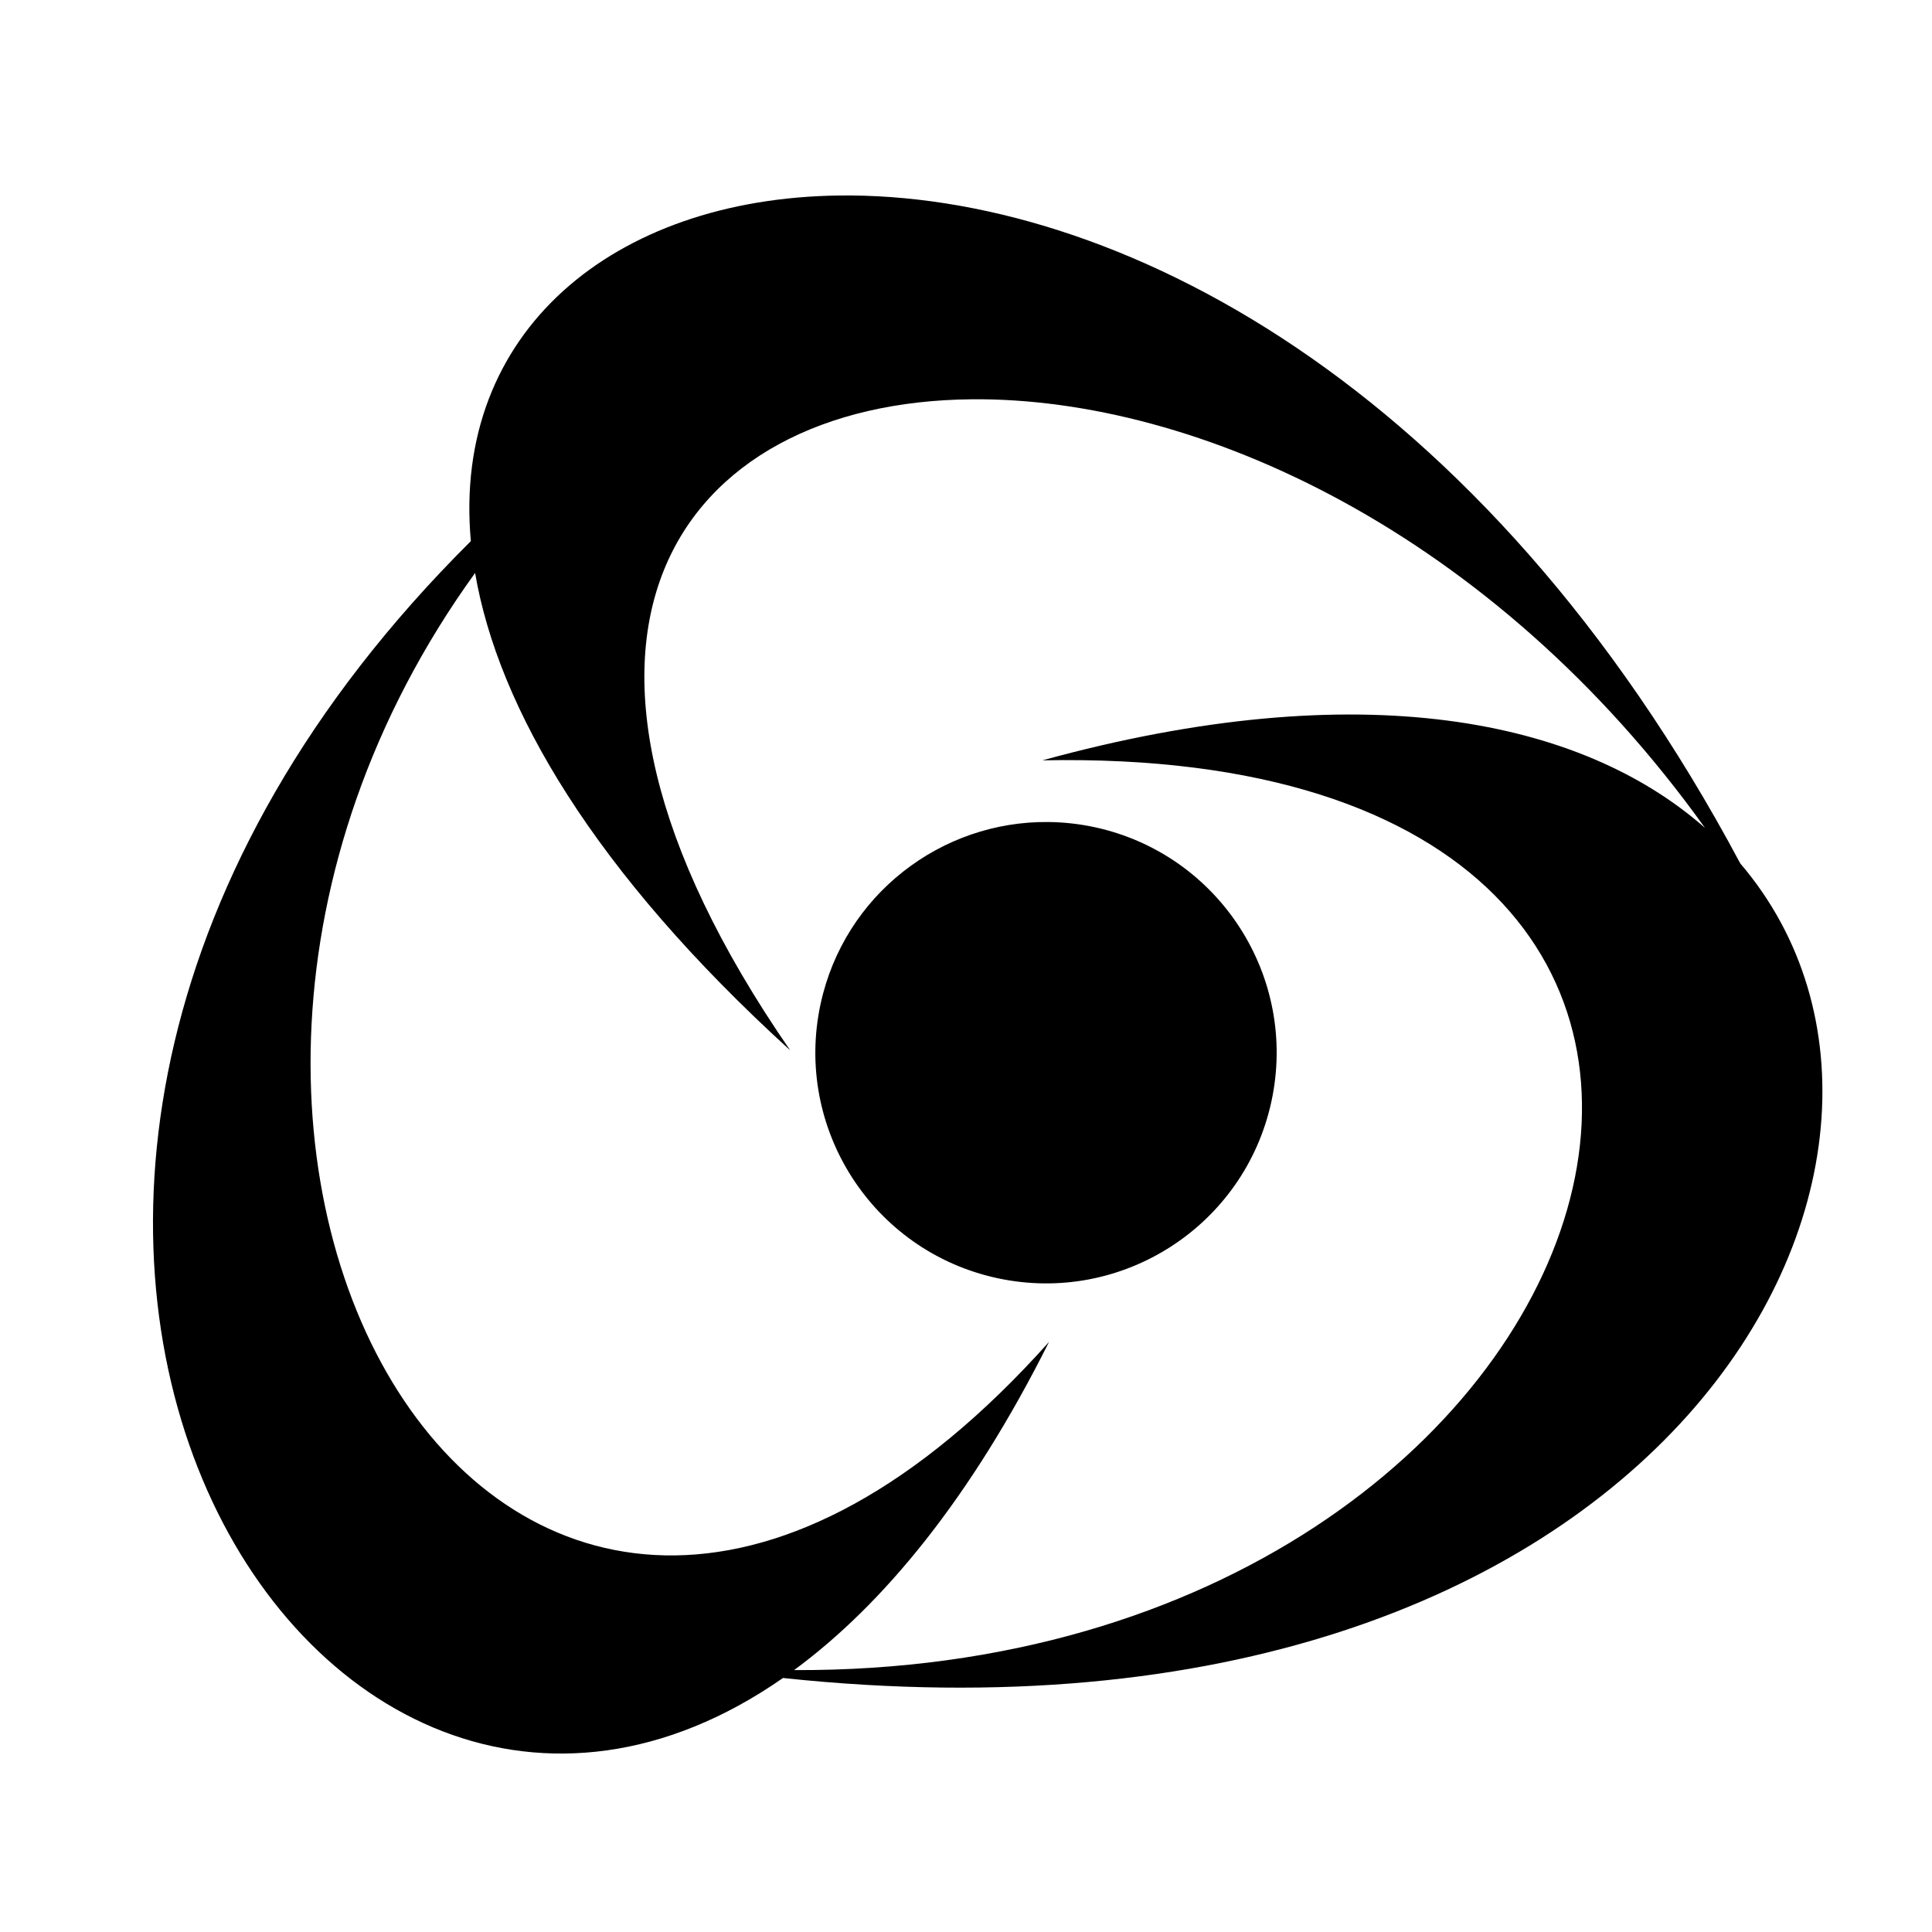
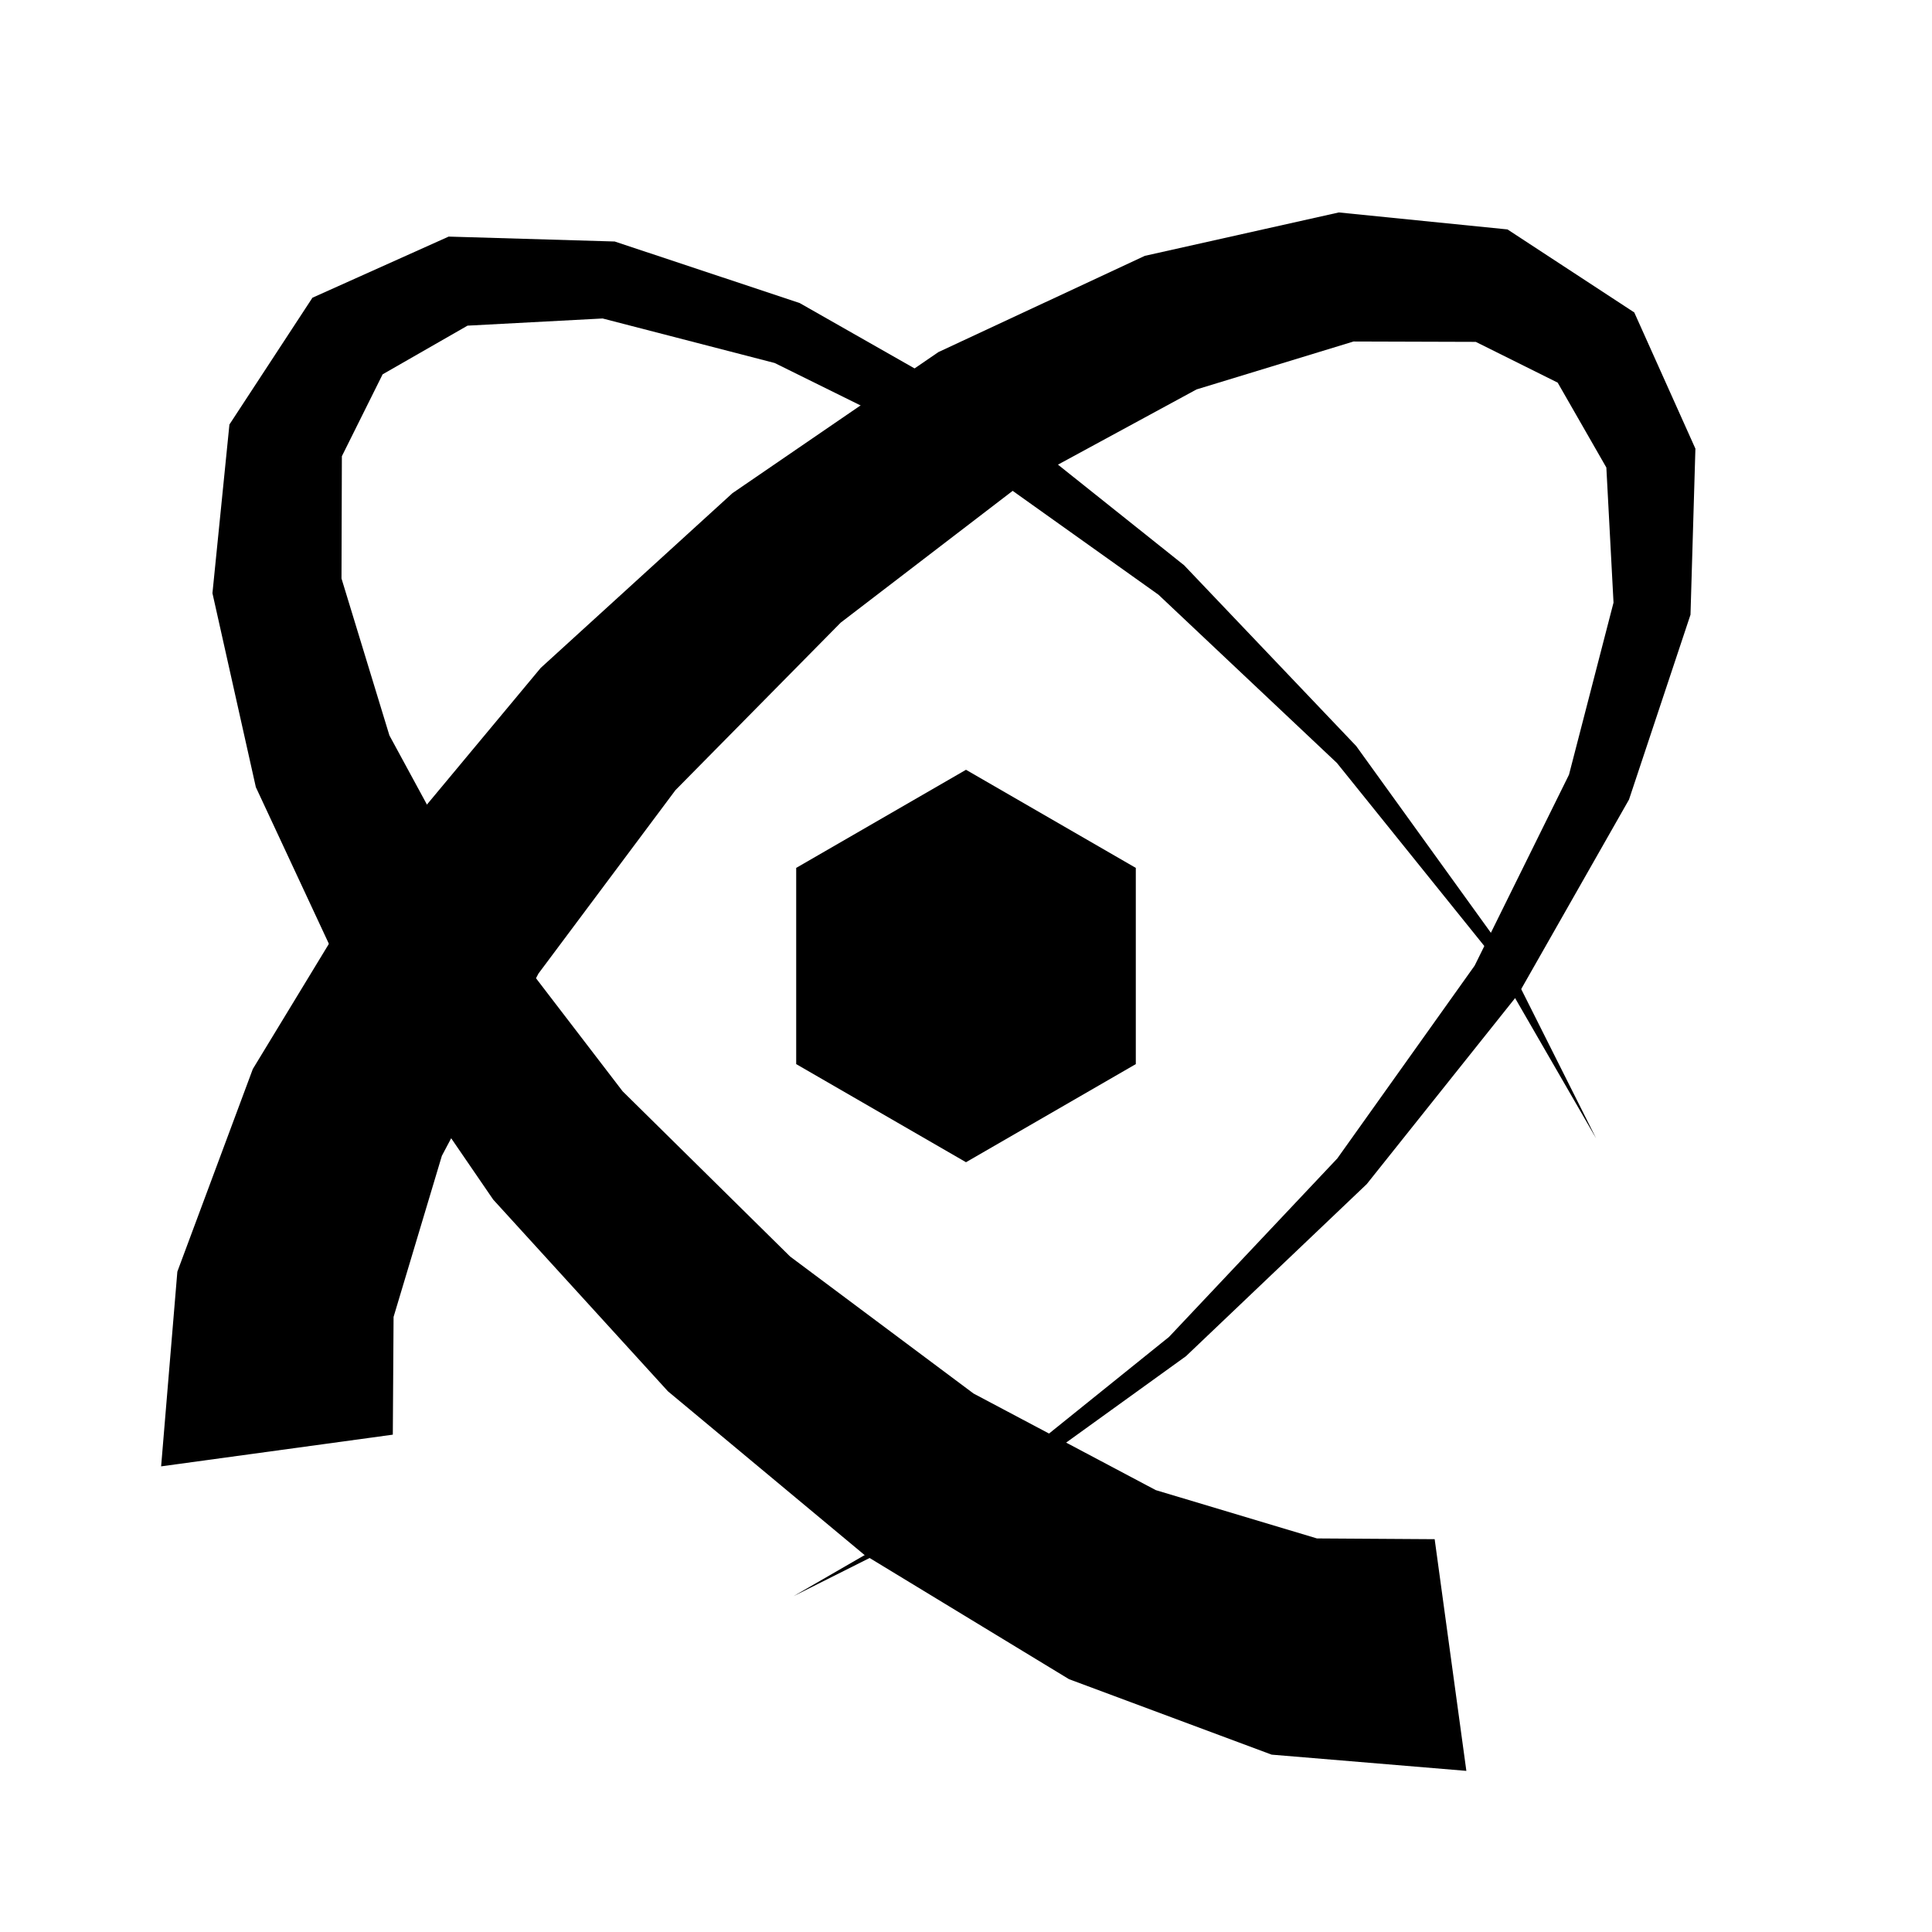
<svg xmlns="http://www.w3.org/2000/svg" viewBox="0 0 512 512">
-   <path d="M222.25 51.813c-59.778.797-102.472 36.19-97.47 91.593-175.105 173.99-42.24 388.292 82.72 301.281 234.398 24.897 320.07-138.203 253.688-215.875-68.157-127.71-166.197-177.97-238.938-177zm35.28 54c59.782-.537 138.234 35.254 194.314 113.593-32.668-28.783-91.096-41.137-175.594-17.906 233.673-4.713 159.012 242.056-65.813 241.094 23.605-17.352 46.84-45.562 67.563-86.97-141.047 157.87-264.124-48.664-152.094-203.78 6.14 35.83 31.486 79.165 83.5 126.5-75.762-109.73-29.625-171.834 48.125-172.53zm20.314 112.03c-28.427-.322-54.126 19.32-60.375 48.188-7.143 32.992 13.82 65.547 46.81 72.69 32.992 7.14 65.516-13.823 72.658-46.814 7.14-32.99-13.822-65.545-46.813-72.687a61.062 61.062 0 0 0-12.28-1.376z" fill="currentColor" />
+   <g fill="none" stroke="currentColor" stroke-linecap="butt" stroke-linejoin="miter" stroke-miterlimit="12">
+     <path d="M388.6,469.3L337,465L283.3,445L229,412L177,368.7L130.7,317.9L93.3,263.3L67.8,208.6L56.3,157.2L60.8,112.5L82.8,78.9L118.9,62.7L162.9,64L211.9,80.3L263.4,109.6L313.8,149.8L359.4,197.7L396.9,249.7L423,301.7L423,301.7L394,251.5L354.3,202.2L307,157.6L255.9,121.2L205.3,96.2L159.7,84.4L123.9,86.3L101.4,99.2L90.6,120.9L90.5,153.3L103.2,194.9L128.6,241.7L165,289.2L209.4,333L258,369.3L306.3,394.9L349,407.7L380.2,407.9Z" fill="currentColor" stroke="none" />
+     <path d="M42.7,388.6L47,337L67,283.3L100,229L143.3,177L194.1,130.7L248.7,93.3L303.4,67.8L354.8,56.3L399.5,60.8L433.1,82.8L449.3,118.9L448,162.9L431.7,211.9L402.4,263.4L362.2,313.8L314.3,359.4L262.3,396.9L210.3,423L210.3,423L260.5,394L309.8,354.3L354.4,307L390.8,255.9L415.8,205.3L427.6,159.7L425.7,123.9L412.8,101.4L391.1,90.6L358.7,90.5L317.1,103.2L270.3,128.6L222.8,165L179,209.4L142.7,258L117.1,306.3L104.3,349L104.1,380.2Z" fill="currentColor" stroke="none" />
+     <path d="M256,204L301,230L301,282L256,308L211,282L211,230Z" fill="currentColor" stroke="none" />
+   </g>
</svg>
